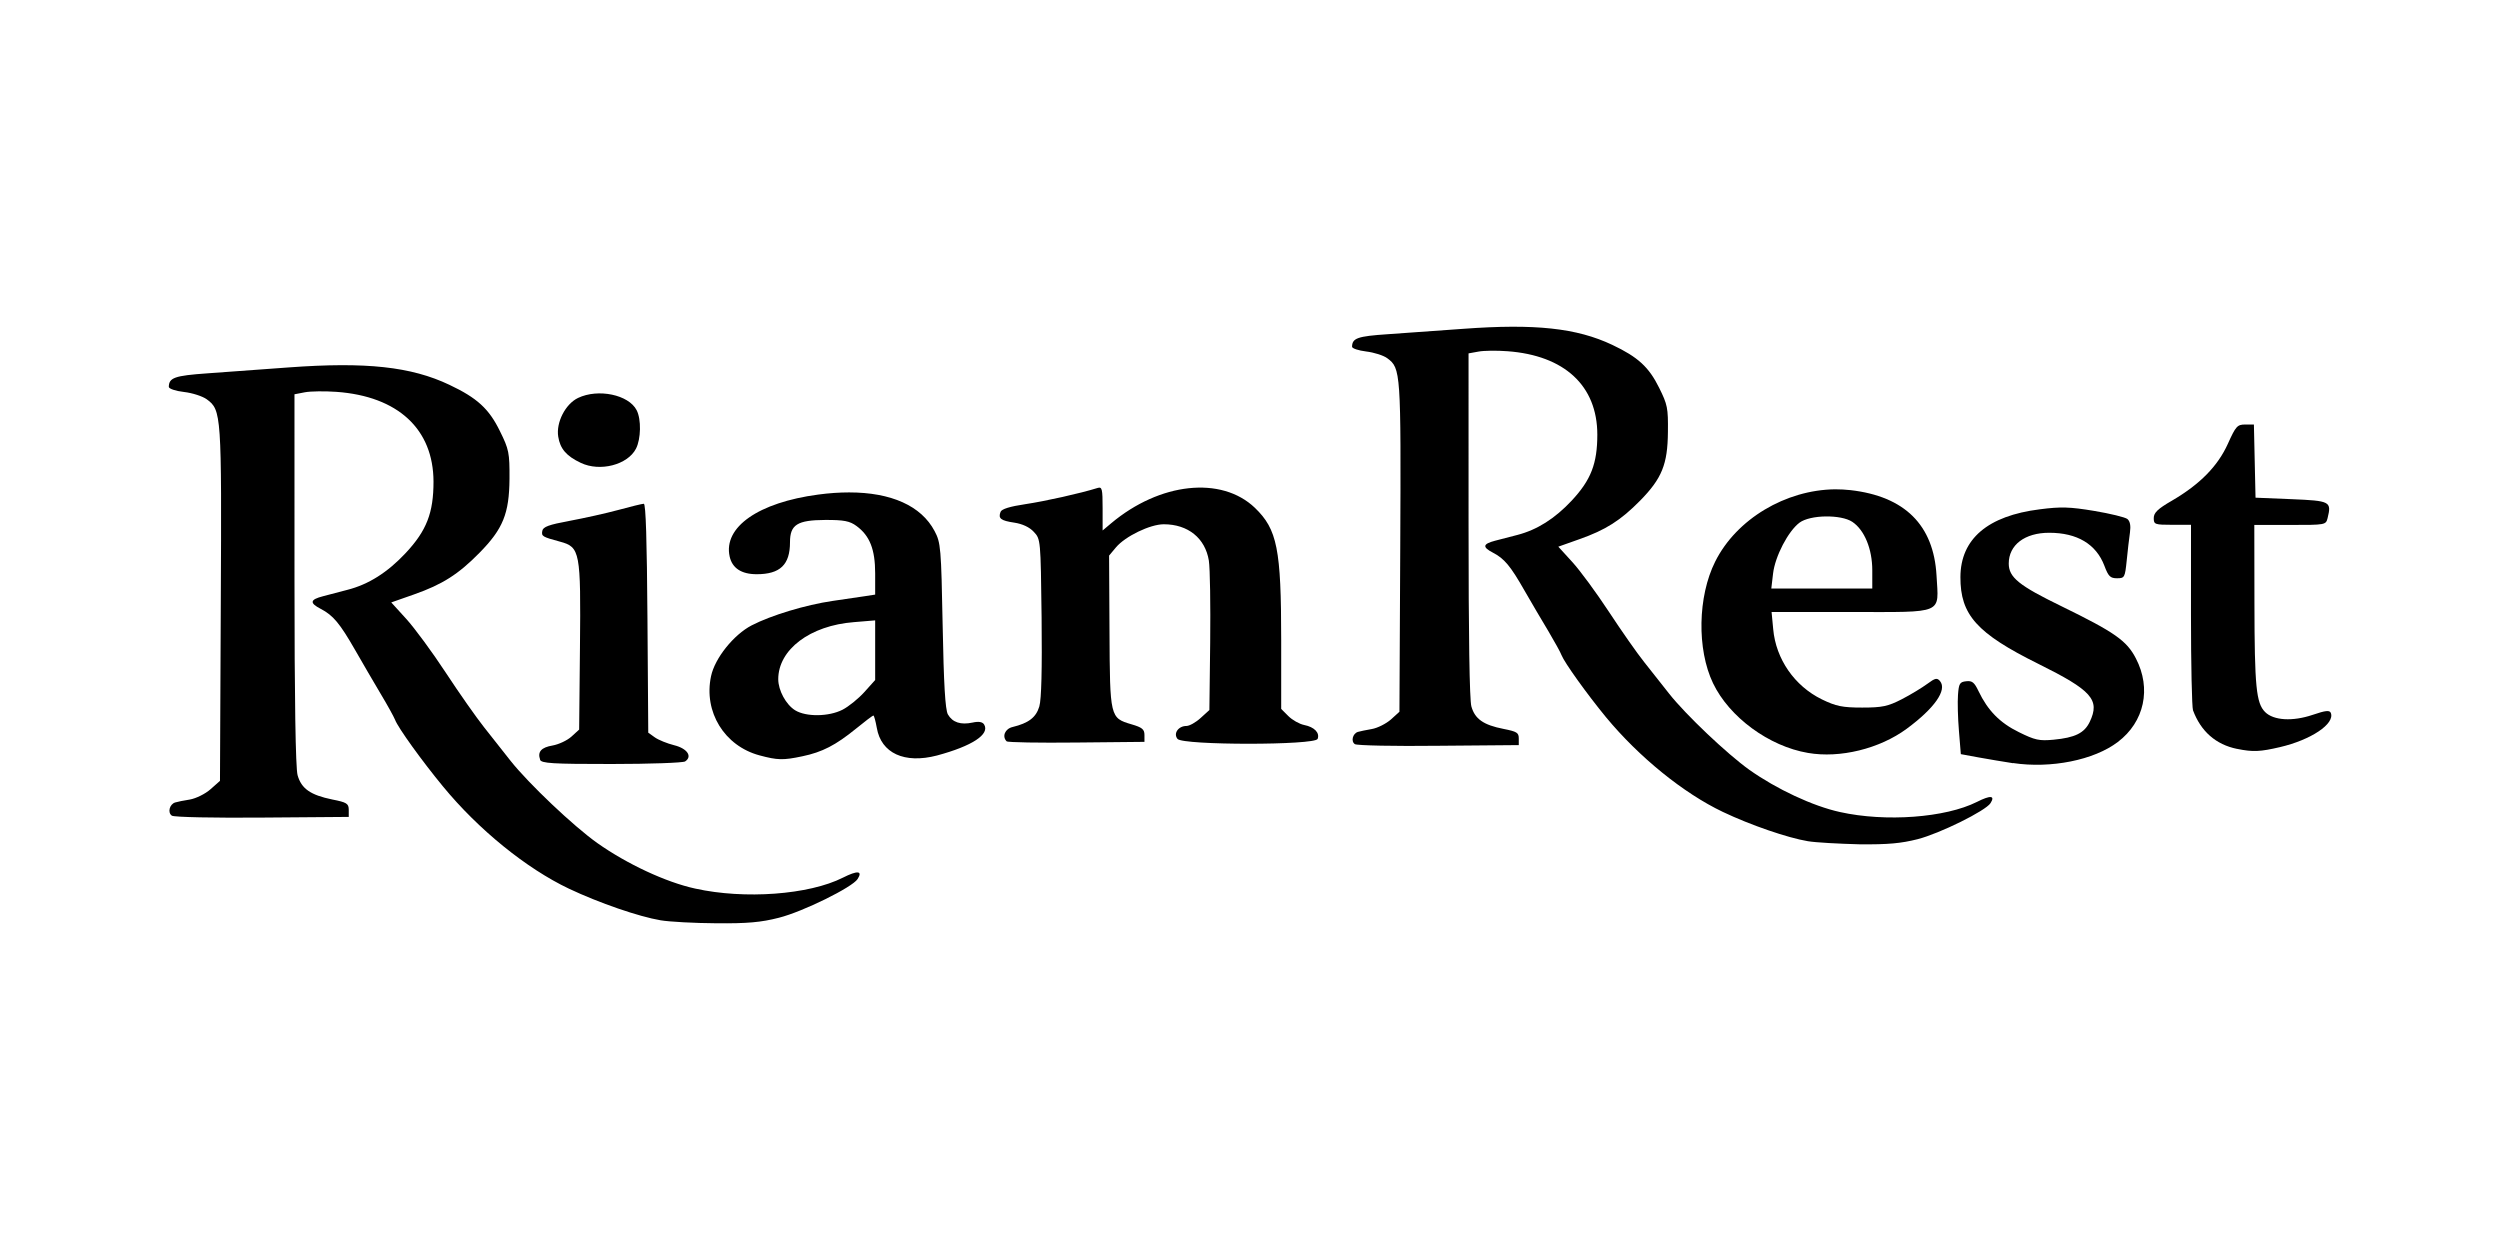
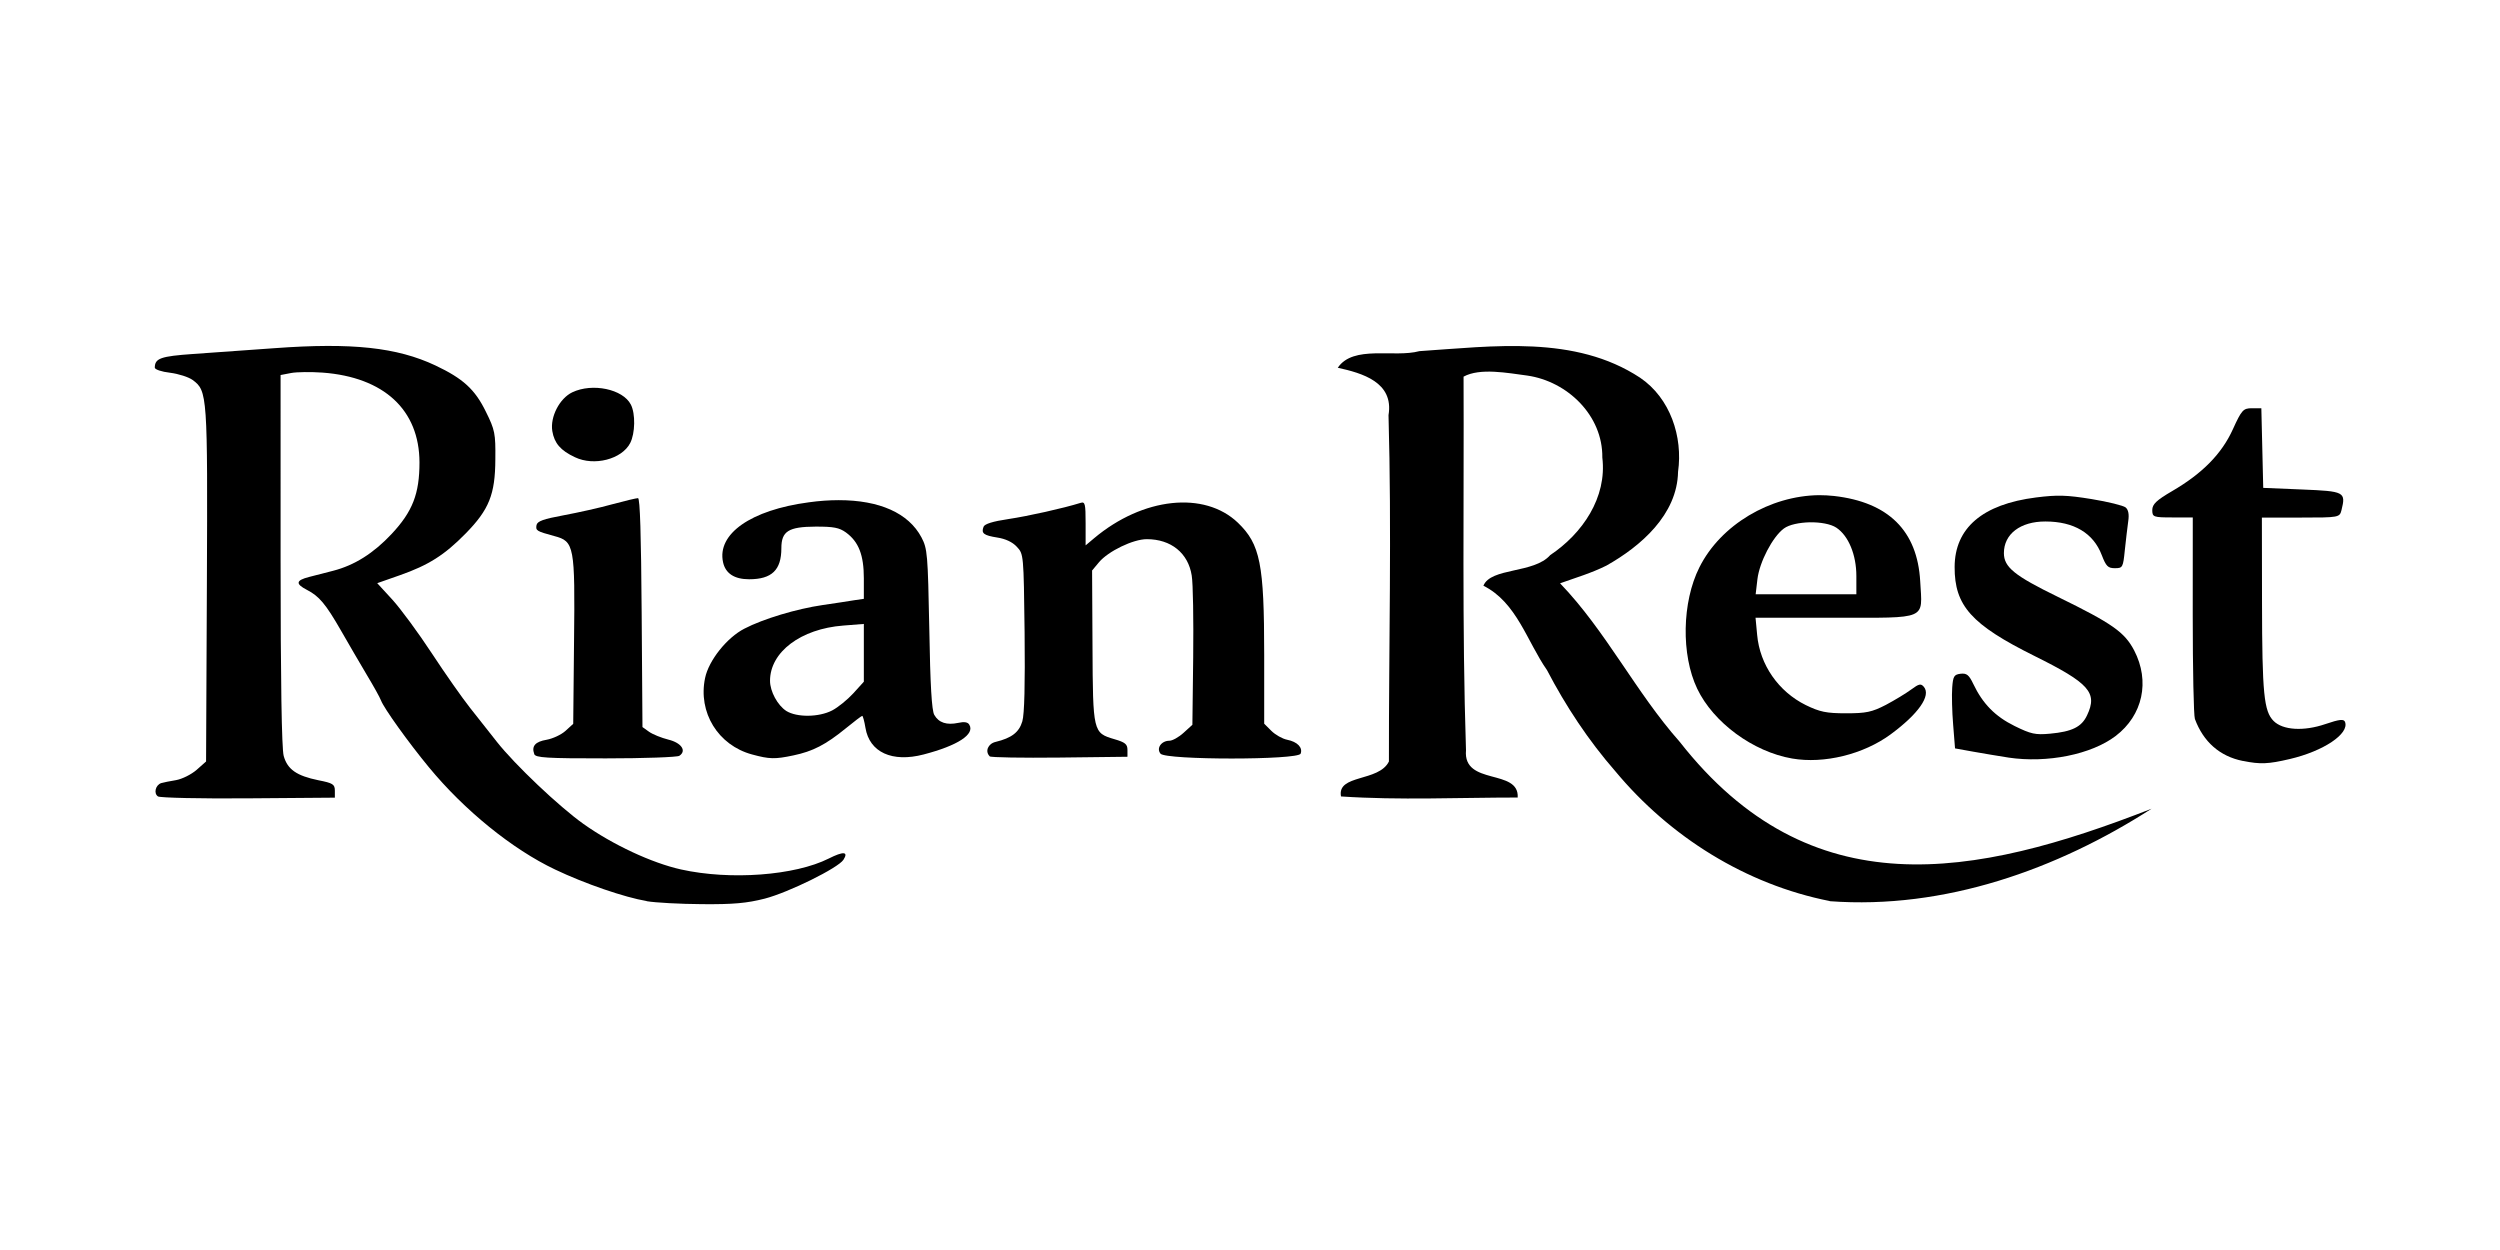
<svg xmlns="http://www.w3.org/2000/svg" width="70" height="35" viewBox="0 0 18.521 9.26" version="1.1" id="svg1" xml:space="preserve">
  <defs id="defs1" />
  <g id="layer1">
-     <g id="g1" transform="translate(0.02859416,-0.1832447)">
-       <path style="fill:#000000;stroke-width:0.076" d="M 13.365,6.415 C 13.215,6.39 12.941,6.296 12.735,6.198 12.443,6.059 12.114,5.792 11.869,5.496 11.726,5.322 11.561,5.091 11.54,5.037 11.533,5.017 11.489,4.938 11.443,4.86 11.396,4.783 11.317,4.647 11.266,4.559 11.162,4.376 11.116,4.321 11.031,4.277 c -0.079,-0.041 -0.075,-0.064 0.016,-0.088 0.041,-0.011 0.116,-0.03 0.166,-0.043 0.146,-0.038 0.276,-0.12 0.401,-0.253 0.144,-0.154 0.191,-0.275 0.191,-0.491 -5.29e-4,-0.361 -0.243,-0.586 -0.666,-0.617 -0.079,-0.006 -0.176,-0.005 -0.216,0.003 l -0.072,0.013 7.6e-5,1.27 c 7.2e-5,0.82 0.007,1.297 0.021,1.346 0.026,0.092 0.089,0.137 0.238,0.166 0.1,0.02 0.113,0.028 0.113,0.071 v 0.049 l -0.593,0.005 C 10.304,5.712 10.024,5.706 10.009,5.696 9.978,5.676 9.992,5.617 10.032,5.605 c 0.014,-0.004 0.06,-0.014 0.102,-0.021 0.042,-0.007 0.105,-0.039 0.141,-0.07 l 0.064,-0.058 0.006,-1.214 c 0.006,-1.306 0.004,-1.331 -0.096,-1.405 -0.028,-0.021 -0.098,-0.043 -0.156,-0.05 -0.058,-0.007 -0.105,-0.023 -0.105,-0.035 8.97e-4,-0.064 0.04,-0.078 0.264,-0.093 0.126,-0.009 0.378,-0.027 0.56,-0.04 0.531,-0.039 0.84,-0.006 1.104,0.119 0.19,0.09 0.271,0.164 0.347,0.318 0.062,0.125 0.067,0.149 0.065,0.327 -0.002,0.239 -0.044,0.344 -0.206,0.509 -0.145,0.147 -0.255,0.217 -0.451,0.286 l -0.155,0.055 0.103,0.113 c 0.057,0.062 0.179,0.228 0.271,0.368 0.092,0.14 0.21,0.309 0.263,0.375 0.053,0.066 0.135,0.171 0.184,0.233 0.124,0.157 0.429,0.446 0.594,0.564 0.202,0.143 0.471,0.269 0.672,0.313 0.338,0.075 0.781,0.042 1.014,-0.075 0.101,-0.051 0.137,-0.048 0.101,0.009 -0.036,0.057 -0.376,0.225 -0.54,0.267 -0.123,0.031 -0.217,0.04 -0.43,0.038 C 13.596,6.434 13.425,6.425 13.365,6.415 Z" id="path3" />
-       <path style="fill:#000000;stroke-width:0.077" d="M 4.274,3.612 C 4.168,3.562 4.121,3.508 4.107,3.418 4.09,3.313 4.16,3.176 4.254,3.131 c 0.149,-0.071 0.375,-0.024 0.434,0.091 0.035,0.068 0.032,0.213 -0.005,0.285 -0.062,0.12 -0.267,0.173 -0.409,0.105 z" id="path12" />
-       <path style="fill:#000000;stroke-width:0.081" d="m 7.429,5.675 c -0.036,-0.036 -0.012,-0.093 0.044,-0.106 0.119,-0.029 0.174,-0.071 0.198,-0.152 0.016,-0.053 0.021,-0.277 0.017,-0.66 -0.007,-0.577 -0.007,-0.58 -0.058,-0.634 C 7.598,4.088 7.545,4.064 7.486,4.055 7.385,4.04 7.365,4.024 7.384,3.975 c 0.008,-0.021 0.069,-0.04 0.184,-0.057 0.147,-0.022 0.407,-0.08 0.535,-0.12 0.033,-0.01 0.037,0.006 0.037,0.152 v 0.163 l 0.063,-0.053 C 8.564,3.757 9.02,3.708 9.268,3.945 9.434,4.105 9.463,4.25 9.463,4.926 v 0.509 l 0.053,0.053 c 0.029,0.029 0.082,0.059 0.117,0.066 0.076,0.015 0.117,0.058 0.1,0.103 -0.018,0.048 -0.998,0.048 -1.038,2.42e-4 -0.033,-0.04 0.006,-0.096 0.066,-0.096 0.022,0 0.069,-0.026 0.105,-0.059 l 0.065,-0.059 0.006,-0.501 C 8.94,4.666 8.936,4.394 8.927,4.336 8.9,4.17 8.773,4.067 8.593,4.067 c -0.101,0 -0.285,0.089 -0.354,0.171 l -0.051,0.061 0.003,0.562 c 0.003,0.638 0.004,0.641 0.163,0.688 0.079,0.023 0.096,0.037 0.096,0.079 V 5.679 L 7.947,5.684 C 7.67,5.687 7.437,5.683 7.429,5.675 Z" id="path11" />
-       <path style="fill:#000000;stroke-width:0.08" d="m 3.973,5.811 c -0.021,-0.058 0.008,-0.091 0.092,-0.105 0.045,-0.008 0.108,-0.037 0.14,-0.066 l 0.057,-0.052 0.006,-0.609 c 0.007,-0.71 9.151e-4,-0.743 -0.147,-0.783 -0.133,-0.036 -0.139,-0.04 -0.132,-0.08 0.005,-0.03 0.049,-0.046 0.201,-0.074 0.107,-0.02 0.27,-0.056 0.362,-0.081 0.092,-0.025 0.177,-0.046 0.189,-0.046 0.015,0 0.023,0.274 0.027,0.848 l 0.006,0.848 0.049,0.035 c 0.027,0.019 0.091,0.045 0.143,0.058 0.097,0.024 0.137,0.083 0.081,0.12 -0.015,0.01 -0.261,0.019 -0.545,0.019 -0.442,3.263e-4 -0.52,-0.005 -0.53,-0.032 z" id="path10" />
-       <path style="fill:#000000;stroke-width:0.08" d="m 16.544,5.731 c -0.157,-0.032 -0.268,-0.13 -0.326,-0.286 -0.008,-0.022 -0.015,-0.34 -0.015,-0.707 l 2.41e-4,-0.667 h -0.138 c -0.131,0 -0.138,-0.003 -0.138,-0.05 0,-0.039 0.029,-0.068 0.135,-0.129 0.207,-0.121 0.339,-0.255 0.414,-0.421 0.059,-0.131 0.07,-0.143 0.129,-0.143 h 0.064 l 0.006,0.271 0.006,0.271 0.266,0.011 c 0.288,0.012 0.298,0.017 0.268,0.14 -0.013,0.051 -0.015,0.051 -0.278,0.051 h -0.265 l 9.48e-4,0.579 c 0.001,0.621 0.013,0.741 0.079,0.807 0.063,0.063 0.204,0.071 0.352,0.021 0.097,-0.033 0.126,-0.036 0.135,-0.014 0.031,0.08 -0.146,0.199 -0.377,0.253 -0.146,0.034 -0.2,0.037 -0.317,0.013 z" id="path9" />
-       <path style="fill:#000000;stroke-width:0.08" d="m 14.884,5.837 c -0.07,-0.011 -0.185,-0.03 -0.256,-0.043 l -0.13,-0.024 -0.014,-0.172 c -0.008,-0.095 -0.011,-0.215 -0.007,-0.267 0.006,-0.084 0.013,-0.096 0.061,-0.101 0.044,-0.005 0.06,0.008 0.091,0.073 0.069,0.144 0.158,0.235 0.299,0.304 0.119,0.059 0.151,0.066 0.257,0.056 0.159,-0.015 0.228,-0.049 0.268,-0.132 0.078,-0.164 0.016,-0.233 -0.381,-0.43 -0.456,-0.226 -0.578,-0.363 -0.577,-0.643 0.001,-0.282 0.202,-0.454 0.589,-0.502 0.155,-0.02 0.222,-0.018 0.402,0.012 0.119,0.02 0.23,0.047 0.246,0.06 0.02,0.017 0.026,0.05 0.019,0.1 -0.006,0.041 -0.017,0.135 -0.024,0.207 -0.013,0.127 -0.016,0.132 -0.072,0.132 -0.05,0 -0.064,-0.014 -0.094,-0.094 -0.061,-0.159 -0.201,-0.243 -0.408,-0.243 -0.181,-2.392e-4 -0.3,0.09 -0.3,0.228 0,0.102 0.075,0.163 0.39,0.316 0.395,0.193 0.484,0.255 0.552,0.387 0.116,0.223 0.063,0.47 -0.134,0.619 -0.176,0.134 -0.495,0.198 -0.776,0.156 z" id="path8" />
-       <path id="path6" style="fill:#000000;stroke-width:0.082" d="m 13.566,3.808 c -0.364,0.004 -0.73,0.219 -0.888,0.536 -0.129,0.258 -0.136,0.649 -0.016,0.9 0.12,0.251 0.414,0.468 0.704,0.517 0.237,0.041 0.53,-0.031 0.731,-0.179 0.206,-0.152 0.301,-0.287 0.247,-0.353 -0.022,-0.026 -0.036,-0.023 -0.094,0.02 -0.038,0.028 -0.123,0.08 -0.189,0.114 -0.103,0.053 -0.145,0.062 -0.294,0.062 -0.147,0 -0.194,-0.01 -0.299,-0.061 -0.202,-0.099 -0.34,-0.298 -0.36,-0.52 l -0.012,-0.127 h 0.591 c 0.694,0 0.647,0.02 0.631,-0.27 -0.021,-0.374 -0.235,-0.587 -0.638,-0.633 -0.037,-0.004 -0.075,-0.006 -0.113,-0.006 z m -0.069,0.201 c 0.077,-0.001 0.155,0.012 0.197,0.04 0.09,0.06 0.148,0.201 0.148,0.359 v 0.135 h -0.374 -0.374 l 0.013,-0.111 c 0.015,-0.128 0.112,-0.314 0.196,-0.377 0.039,-0.029 0.116,-0.045 0.193,-0.046 z" />
-       <path id="path4" style="fill:#000000;stroke-width:0.082" d="m 6.262,3.831 c -0.072,6.01e-5 -0.148,0.005 -0.229,0.016 -0.443,0.059 -0.704,0.241 -0.656,0.459 0.019,0.086 0.087,0.131 0.2,0.131 0.174,0 0.247,-0.07 0.247,-0.237 0,-0.13 0.054,-0.164 0.261,-0.165 0.139,-4.913e-4 0.182,0.008 0.232,0.045 0.098,0.072 0.138,0.173 0.138,0.351 v 0.157 l -0.071,0.011 c -0.039,0.006 -0.149,0.022 -0.245,0.036 -0.198,0.029 -0.454,0.106 -0.599,0.181 -0.133,0.069 -0.273,0.243 -0.301,0.377 -0.056,0.264 0.099,0.516 0.359,0.586 0.134,0.036 0.175,0.037 0.317,0.007 0.149,-0.031 0.248,-0.083 0.397,-0.204 0.066,-0.054 0.124,-0.098 0.13,-0.098 0.005,0 0.016,0.041 0.025,0.091 0.032,0.188 0.205,0.268 0.446,0.205 C 7.173,5.71 7.307,5.623 7.262,5.55 7.25,5.531 7.222,5.526 7.177,5.536 7.089,5.555 7.028,5.535 6.994,5.476 6.974,5.442 6.963,5.247 6.955,4.818 6.944,4.241 6.941,4.203 6.895,4.117 6.796,3.93 6.573,3.831 6.262,3.831 Z m 0.193,0.948 v 0.221 0.221 l -0.08,0.089 c -0.044,0.049 -0.117,0.108 -0.162,0.131 -0.102,0.052 -0.27,0.054 -0.351,0.004 -0.068,-0.042 -0.125,-0.148 -0.125,-0.23 0,-0.22 0.236,-0.398 0.561,-0.423 z" />
-       <path style="fill:#000000;stroke-width:0.082" d="M 4.866,7.001 C 4.704,6.974 4.409,6.872 4.187,6.767 3.871,6.617 3.516,6.329 3.253,6.009 3.098,5.821 2.919,5.573 2.898,5.515 2.889,5.493 2.842,5.407 2.792,5.324 2.742,5.24 2.657,5.094 2.602,4.998 2.489,4.801 2.44,4.742 2.348,4.694 2.263,4.65 2.267,4.625 2.365,4.6 2.41,4.588 2.49,4.567 2.544,4.553 2.702,4.513 2.842,4.424 2.977,4.28 3.132,4.114 3.183,3.983 3.183,3.751 3.182,3.362 2.92,3.119 2.464,3.086 c -0.086,-0.006 -0.19,-0.005 -0.233,0.003 l -0.078,0.015 8.2e-5,1.37 c 7.77e-5,0.885 0.008,1.399 0.023,1.452 0.028,0.1 0.096,0.147 0.257,0.18 0.107,0.021 0.122,0.03 0.122,0.077 v 0.052 l -0.64,0.005 c -0.352,0.003 -0.653,-0.003 -0.67,-0.014 -0.034,-0.022 -0.018,-0.085 0.024,-0.098 0.015,-0.005 0.065,-0.015 0.11,-0.022 0.045,-0.008 0.114,-0.042 0.152,-0.076 l 0.07,-0.062 0.006,-1.31 C 1.614,3.248 1.612,3.221 1.503,3.141 1.473,3.119 1.397,3.094 1.335,3.087 1.273,3.08 1.222,3.063 1.222,3.049 1.223,2.981 1.265,2.966 1.506,2.949 1.642,2.939 1.914,2.92 2.11,2.905 2.683,2.863 3.017,2.899 3.301,3.034 3.506,3.131 3.594,3.211 3.675,3.377 3.742,3.512 3.747,3.538 3.746,3.73 3.744,3.988 3.698,4.101 3.524,4.278 3.368,4.437 3.249,4.513 3.038,4.587 L 2.87,4.646 2.981,4.768 c 0.061,0.067 0.193,0.246 0.292,0.397 0.099,0.151 0.227,0.333 0.284,0.405 0.057,0.072 0.146,0.184 0.198,0.251 C 3.89,5.99 4.218,6.302 4.397,6.429 4.615,6.583 4.905,6.719 5.122,6.766 5.487,6.847 5.965,6.812 6.216,6.685 6.325,6.63 6.364,6.634 6.325,6.695 6.287,6.756 5.92,6.937 5.742,6.982 5.61,7.016 5.508,7.025 5.278,7.023 5.116,7.022 4.931,7.012 4.866,7.001 Z" id="path1" />
+     <g id="g2" transform="translate(-0.04333242,-0.04186254)">
+       <path style="fill:#000000;stroke-width:0.077" d="M 4.303,3.429 C 4.196,3.379 4.15,3.325 4.135,3.235 4.118,3.13 4.189,2.993 4.283,2.948 c 0.149,-0.071 0.375,-0.024 0.434,0.091 0.035,0.068 0.032,0.213 -0.005,0.285 -0.062,0.12 -0.267,0.173 -0.409,0.105 z" id="path12" />
+       <path style="fill:#000000;stroke-width:0.081" d="m 7.375,5.644 c -0.036,-0.036 -0.012,-0.093 0.044,-0.106 0.119,-0.029 0.174,-0.071 0.198,-0.152 0.016,-0.053 0.021,-0.277 0.017,-0.66 -0.007,-0.577 -0.007,-0.58 -0.058,-0.634 C 7.544,4.057 7.491,4.033 7.432,4.024 7.331,4.008 7.311,3.993 7.33,3.944 c 0.008,-0.021 0.069,-0.04 0.184,-0.057 0.147,-0.022 0.407,-0.08 0.535,-0.12 0.033,-0.01 0.037,0.006 0.037,0.152 v 0.163 l 0.063,-0.053 C 8.51,3.726 8.966,3.677 9.214,3.914 9.38,4.074 9.409,4.219 9.409,4.894 v 0.509 l 0.053,0.053 c 0.029,0.029 0.082,0.059 0.117,0.066 0.076,0.015 0.117,0.058 0.1,0.103 -0.018,0.048 -0.998,0.048 -1.038,2.42e-4 -0.033,-0.04 0.006,-0.096 0.066,-0.096 0.022,0 0.069,-0.026 0.105,-0.059 l 0.065,-0.059 0.006,-0.501 C 8.886,4.635 8.882,4.362 8.872,4.305 8.846,4.139 8.719,4.036 8.539,4.036 c -0.101,0 -0.285,0.089 -0.354,0.171 l -0.051,0.061 0.003,0.562 c 0.003,0.638 0.004,0.641 0.163,0.688 0.079,0.023 0.096,0.037 0.096,0.079 v 0.051 l -0.503,0.006 c -0.277,0.003 -0.51,-8.647e-4 -0.518,-0.009 z" id="path11" />
+       <path style="fill:#000000;stroke-width:0.08" d="m 4.001,5.627 c -0.021,-0.058 0.008,-0.091 0.092,-0.105 0.045,-0.008 0.108,-0.037 0.14,-0.066 l 0.057,-0.052 0.006,-0.609 C 4.304,4.085 4.298,4.052 4.15,4.013 4.018,3.977 4.011,3.973 4.018,3.932 4.024,3.903 4.067,3.887 4.219,3.859 4.326,3.839 4.489,3.803 4.581,3.777 4.673,3.752 4.758,3.732 4.77,3.732 c 0.015,0 0.023,0.274 0.027,0.848 l 0.006,0.848 0.049,0.035 c 0.027,0.019 0.091,0.045 0.143,0.058 0.097,0.024 0.137,0.083 0.081,0.12 -0.015,0.01 -0.261,0.019 -0.545,0.019 -0.442,3.263e-4 -0.52,-0.005 -0.53,-0.032 z" id="path10" />
+       <path style="fill:#000000;stroke-width:0.087" d="m 16.659,5.679 c -0.17,-0.034 -0.292,-0.141 -0.355,-0.311 -0.009,-0.024 -0.016,-0.37 -0.016,-0.768 l 2.62e-4,-0.725 h -0.15 c -0.142,0 -0.15,-0.003 -0.15,-0.055 0,-0.043 0.032,-0.073 0.147,-0.14 0.225,-0.131 0.368,-0.277 0.45,-0.458 0.065,-0.143 0.077,-0.156 0.141,-0.156 h 0.07 l 0.007,0.295 0.007,0.295 0.289,0.012 c 0.313,0.013 0.324,0.018 0.291,0.152 -0.014,0.055 -0.017,0.056 -0.302,0.056 h -0.288 l 10e-4,0.63 c 0.001,0.675 0.014,0.805 0.086,0.877 0.068,0.068 0.222,0.078 0.383,0.023 0.106,-0.036 0.137,-0.039 0.146,-0.016 0.033,0.087 -0.158,0.216 -0.41,0.275 -0.158,0.037 -0.217,0.04 -0.345,0.014 z" id="path9" />
+       <path style="fill:#000000;stroke-width:0.082" d="m 14.923,5.654 c -0.071,-0.011 -0.19,-0.031 -0.263,-0.044 l -0.133,-0.024 -0.014,-0.176 c -0.008,-0.097 -0.011,-0.22 -0.007,-0.273 0.006,-0.086 0.014,-0.098 0.062,-0.104 0.045,-0.005 0.062,0.008 0.094,0.075 0.07,0.147 0.162,0.241 0.306,0.312 0.122,0.06 0.154,0.067 0.263,0.057 0.163,-0.015 0.234,-0.05 0.274,-0.136 0.08,-0.168 0.017,-0.238 -0.39,-0.44 -0.467,-0.232 -0.592,-0.372 -0.591,-0.659 0.001,-0.289 0.207,-0.465 0.603,-0.515 0.159,-0.02 0.227,-0.018 0.412,0.012 0.122,0.02 0.235,0.048 0.252,0.062 0.02,0.017 0.027,0.051 0.019,0.103 -0.006,0.043 -0.017,0.138 -0.025,0.212 -0.013,0.13 -0.016,0.135 -0.074,0.135 -0.051,0 -0.065,-0.014 -0.097,-0.097 -0.062,-0.163 -0.206,-0.249 -0.418,-0.249 -0.185,-2.45e-4 -0.307,0.093 -0.307,0.234 0,0.104 0.077,0.167 0.399,0.324 0.405,0.198 0.495,0.262 0.566,0.397 0.119,0.229 0.064,0.481 -0.137,0.634 -0.18,0.137 -0.507,0.203 -0.795,0.16 z" id="path8" />
+       <path id="path6" style="fill:#000000;stroke-width:0.082" d="m 13.52,3.71 c -0.363,0.004 -0.729,0.219 -0.887,0.535 -0.129,0.257 -0.136,0.648 -0.016,0.899 0.12,0.251 0.414,0.467 0.703,0.517 0.237,0.041 0.529,-0.031 0.73,-0.179 0.206,-0.152 0.301,-0.287 0.246,-0.352 -0.022,-0.026 -0.036,-0.023 -0.094,0.02 -0.038,0.028 -0.122,0.079 -0.188,0.114 -0.103,0.053 -0.145,0.062 -0.294,0.062 -0.147,0 -0.194,-0.01 -0.299,-0.061 C 13.219,5.165 13.081,4.967 13.061,4.745 l -0.012,-0.127 h 0.59 c 0.693,0 0.646,0.02 0.63,-0.27 -0.021,-0.374 -0.235,-0.586 -0.638,-0.632 -0.037,-0.004 -0.075,-0.006 -0.112,-0.006 z m -0.069,0.201 c 0.077,-0.001 0.155,0.012 0.197,0.04 0.09,0.06 0.148,0.201 0.148,0.358 v 0.135 h -0.373 -0.373 l 0.013,-0.111 c 0.015,-0.127 0.112,-0.314 0.196,-0.376 0.039,-0.029 0.115,-0.044 0.192,-0.046 z" />
+       <path id="path4" style="fill:#000000;stroke-width:0.08" d="m 6.257,3.747 c -0.07,5.81e-5 -0.144,0.005 -0.222,0.016 -0.429,0.057 -0.681,0.234 -0.635,0.444 0.018,0.083 0.084,0.126 0.193,0.126 0.168,0 0.239,-0.068 0.239,-0.23 0,-0.126 0.053,-0.159 0.253,-0.16 0.135,-4.754e-4 0.176,0.008 0.225,0.043 0.095,0.069 0.133,0.168 0.133,0.34 v 0.152 l -0.069,0.01 C 6.337,4.495 6.23,4.51 6.138,4.524 5.946,4.552 5.698,4.626 5.558,4.699 5.429,4.765 5.294,4.934 5.267,5.064 c -0.054,0.255 0.096,0.499 0.348,0.567 0.129,0.035 0.169,0.036 0.306,0.007 0.144,-0.03 0.24,-0.08 0.385,-0.198 0.064,-0.052 0.12,-0.095 0.125,-0.095 0.005,0 0.016,0.04 0.024,0.089 C 6.485,5.615 6.653,5.692 6.886,5.631 7.139,5.565 7.268,5.481 7.224,5.41 7.213,5.391 7.186,5.387 7.142,5.397 7.057,5.415 6.998,5.396 6.965,5.338 6.946,5.306 6.935,5.117 6.928,4.702 6.917,4.144 6.914,4.107 6.87,4.023 6.774,3.842 6.558,3.747 6.257,3.747 Z m 0.186,0.917 v 0.214 0.214 l -0.078,0.086 c -0.043,0.047 -0.113,0.104 -0.157,0.127 -0.099,0.051 -0.261,0.052 -0.339,0.004 C 5.804,5.267 5.748,5.164 5.748,5.085 c 0,-0.213 0.228,-0.385 0.543,-0.409 z" />
+       <path style="fill:#000000;stroke-width:0.082" d="M 4.834,6.717 C 4.672,6.69 4.377,6.589 4.155,6.483 3.839,6.333 3.484,6.045 3.221,5.726 3.066,5.538 2.888,5.289 2.866,5.231 2.858,5.209 2.81,5.123 2.76,5.04 2.71,4.956 2.625,4.81 2.57,4.714 2.457,4.517 2.408,4.458 2.316,4.411 2.231,4.367 2.235,4.341 2.333,4.316 2.378,4.304 2.459,4.284 2.512,4.27 2.67,4.229 2.81,4.141 2.945,3.997 3.1,3.831 3.151,3.7 3.151,3.467 3.15,3.078 2.888,2.836 2.433,2.802 2.347,2.796 2.242,2.797 2.2,2.805 l -0.078,0.015 8.2e-5,1.37 c 7.77e-5,0.885 0.008,1.399 0.023,1.452 0.028,0.1 0.096,0.147 0.257,0.18 0.107,0.021 0.122,0.03 0.122,0.077 v 0.052 l -0.64,0.005 C 1.532,5.959 1.23,5.952 1.214,5.942 1.18,5.92 1.195,5.857 1.238,5.843 1.253,5.839 1.302,5.828 1.348,5.821 1.393,5.813 1.461,5.779 1.5,5.745 l 0.07,-0.062 0.006,-1.31 C 1.582,2.964 1.58,2.938 1.471,2.857 1.441,2.835 1.366,2.811 1.303,2.803 c -0.062,-0.007 -0.113,-0.024 -0.113,-0.038 9.677e-4,-0.069 0.043,-0.084 0.284,-0.101 0.136,-0.009 0.407,-0.029 0.604,-0.043 0.573,-0.042 0.906,-0.006 1.191,0.128 0.205,0.097 0.293,0.177 0.374,0.343 0.067,0.135 0.072,0.161 0.07,0.352 C 3.712,3.704 3.667,3.817 3.492,3.995 3.336,4.154 3.217,4.229 3.006,4.303 L 2.838,4.362 2.95,4.484 c 0.061,0.067 0.193,0.246 0.292,0.397 0.099,0.151 0.227,0.333 0.284,0.405 0.057,0.072 0.146,0.184 0.198,0.251 0.134,0.17 0.462,0.481 0.641,0.608 0.218,0.155 0.508,0.29 0.724,0.338 0.365,0.081 0.843,0.045 1.094,-0.081 0.109,-0.055 0.148,-0.052 0.109,0.009 -0.039,0.061 -0.406,0.242 -0.583,0.288 -0.133,0.034 -0.234,0.043 -0.464,0.041 -0.162,-0.001 -0.347,-0.011 -0.411,-0.022 z" id="path1" />
+       <path style="fill:#000000;stroke-width:0.082" d="M 13.599,6.717 C 12.977,6.594 12.414,6.241 12.01,5.755 11.811,5.527 11.644,5.274 11.504,5.006 11.356,4.794 11.28,4.504 11.033,4.381 c 0.055,-0.136 0.374,-0.089 0.495,-0.227 0.238,-0.159 0.422,-0.426 0.386,-0.723 0.004,-0.311 -0.258,-0.564 -0.556,-0.607 -0.145,-0.019 -0.35,-0.059 -0.472,0.008 0.004,0.923 -0.012,1.846 0.018,2.768 -0.023,0.265 0.396,0.133 0.383,0.35 C 10.851,5.95 10.413,5.971 9.978,5.942 9.947,5.776 10.258,5.836 10.333,5.683 c -10e-4,-0.855 0.021,-1.711 -0.003,-2.566 0.041,-0.245 -0.196,-0.311 -0.376,-0.351 0.116,-0.171 0.417,-0.072 0.605,-0.123 0.546,-0.036 1.152,-0.121 1.635,0.197 0.223,0.151 0.318,0.437 0.281,0.697 -0.006,0.317 -0.275,0.551 -0.531,0.695 -0.11,0.055 -0.228,0.09 -0.343,0.131 0.341,0.355 0.56,0.806 0.886,1.174 0.969,1.236 2.178,1.011 3.496,0.496 -0.698,0.449 -1.534,0.748 -2.385,0.685 z" id="path2" />
    </g>
  </g>
</svg>
